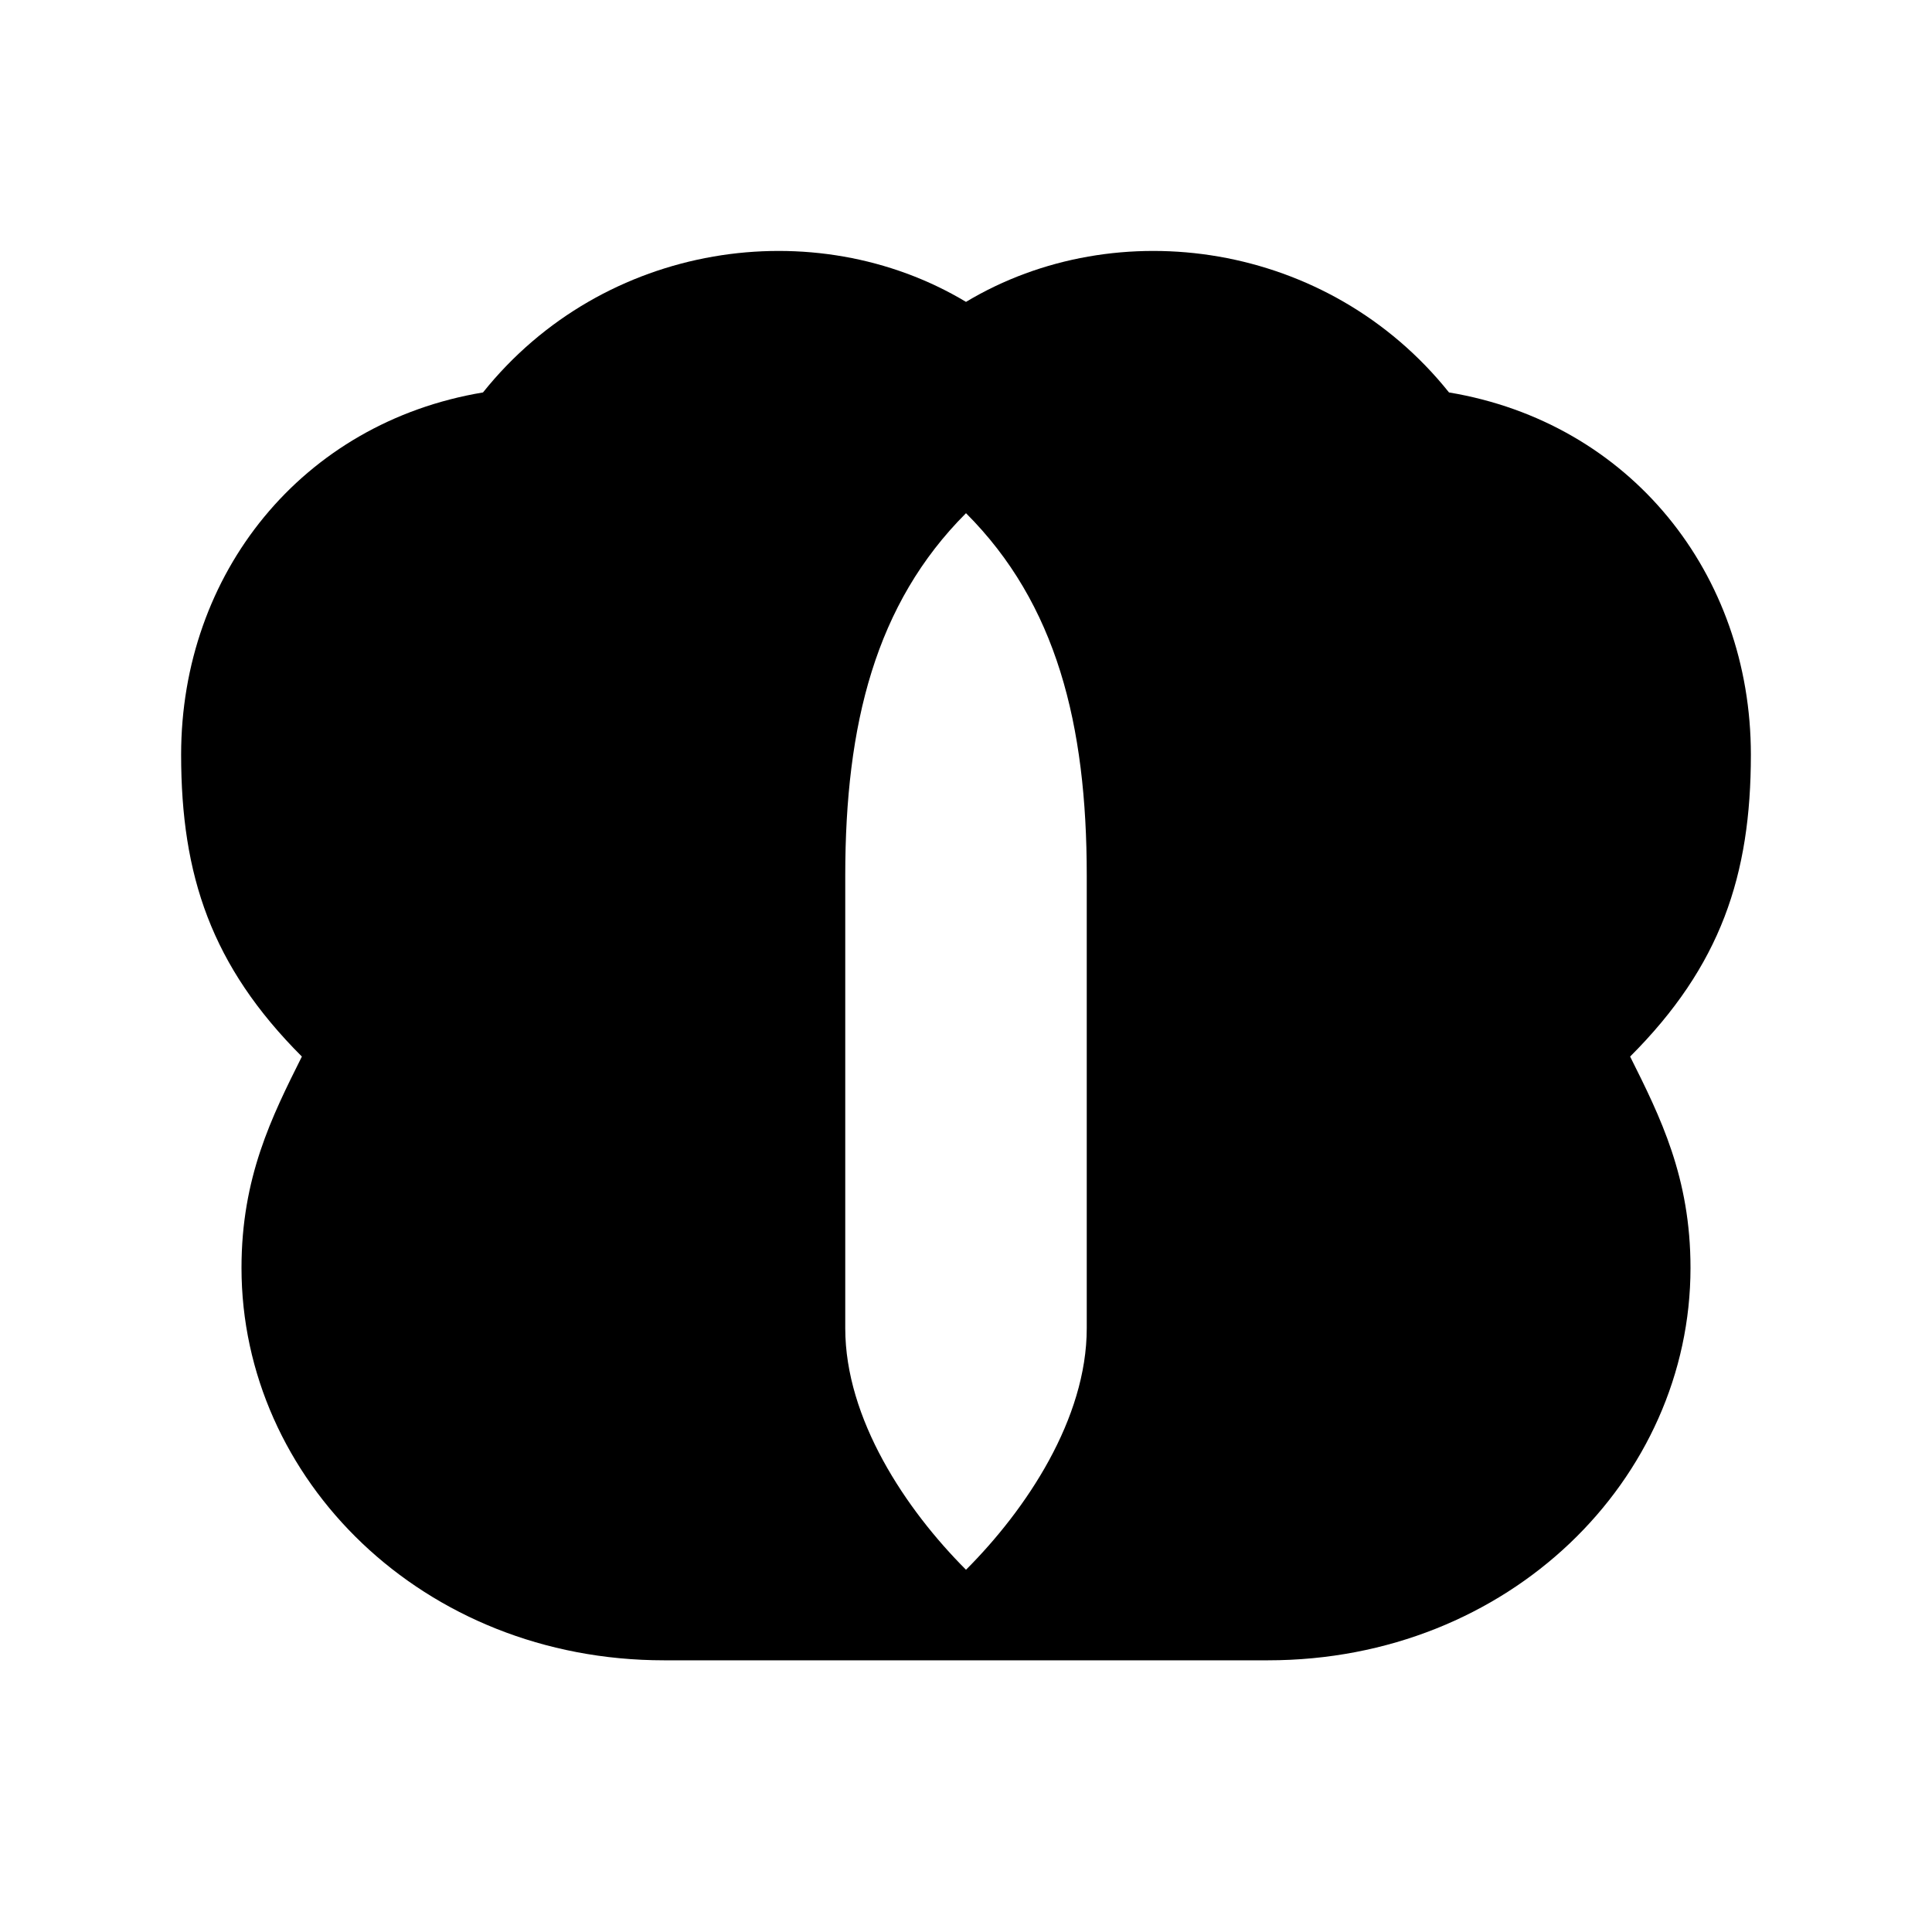
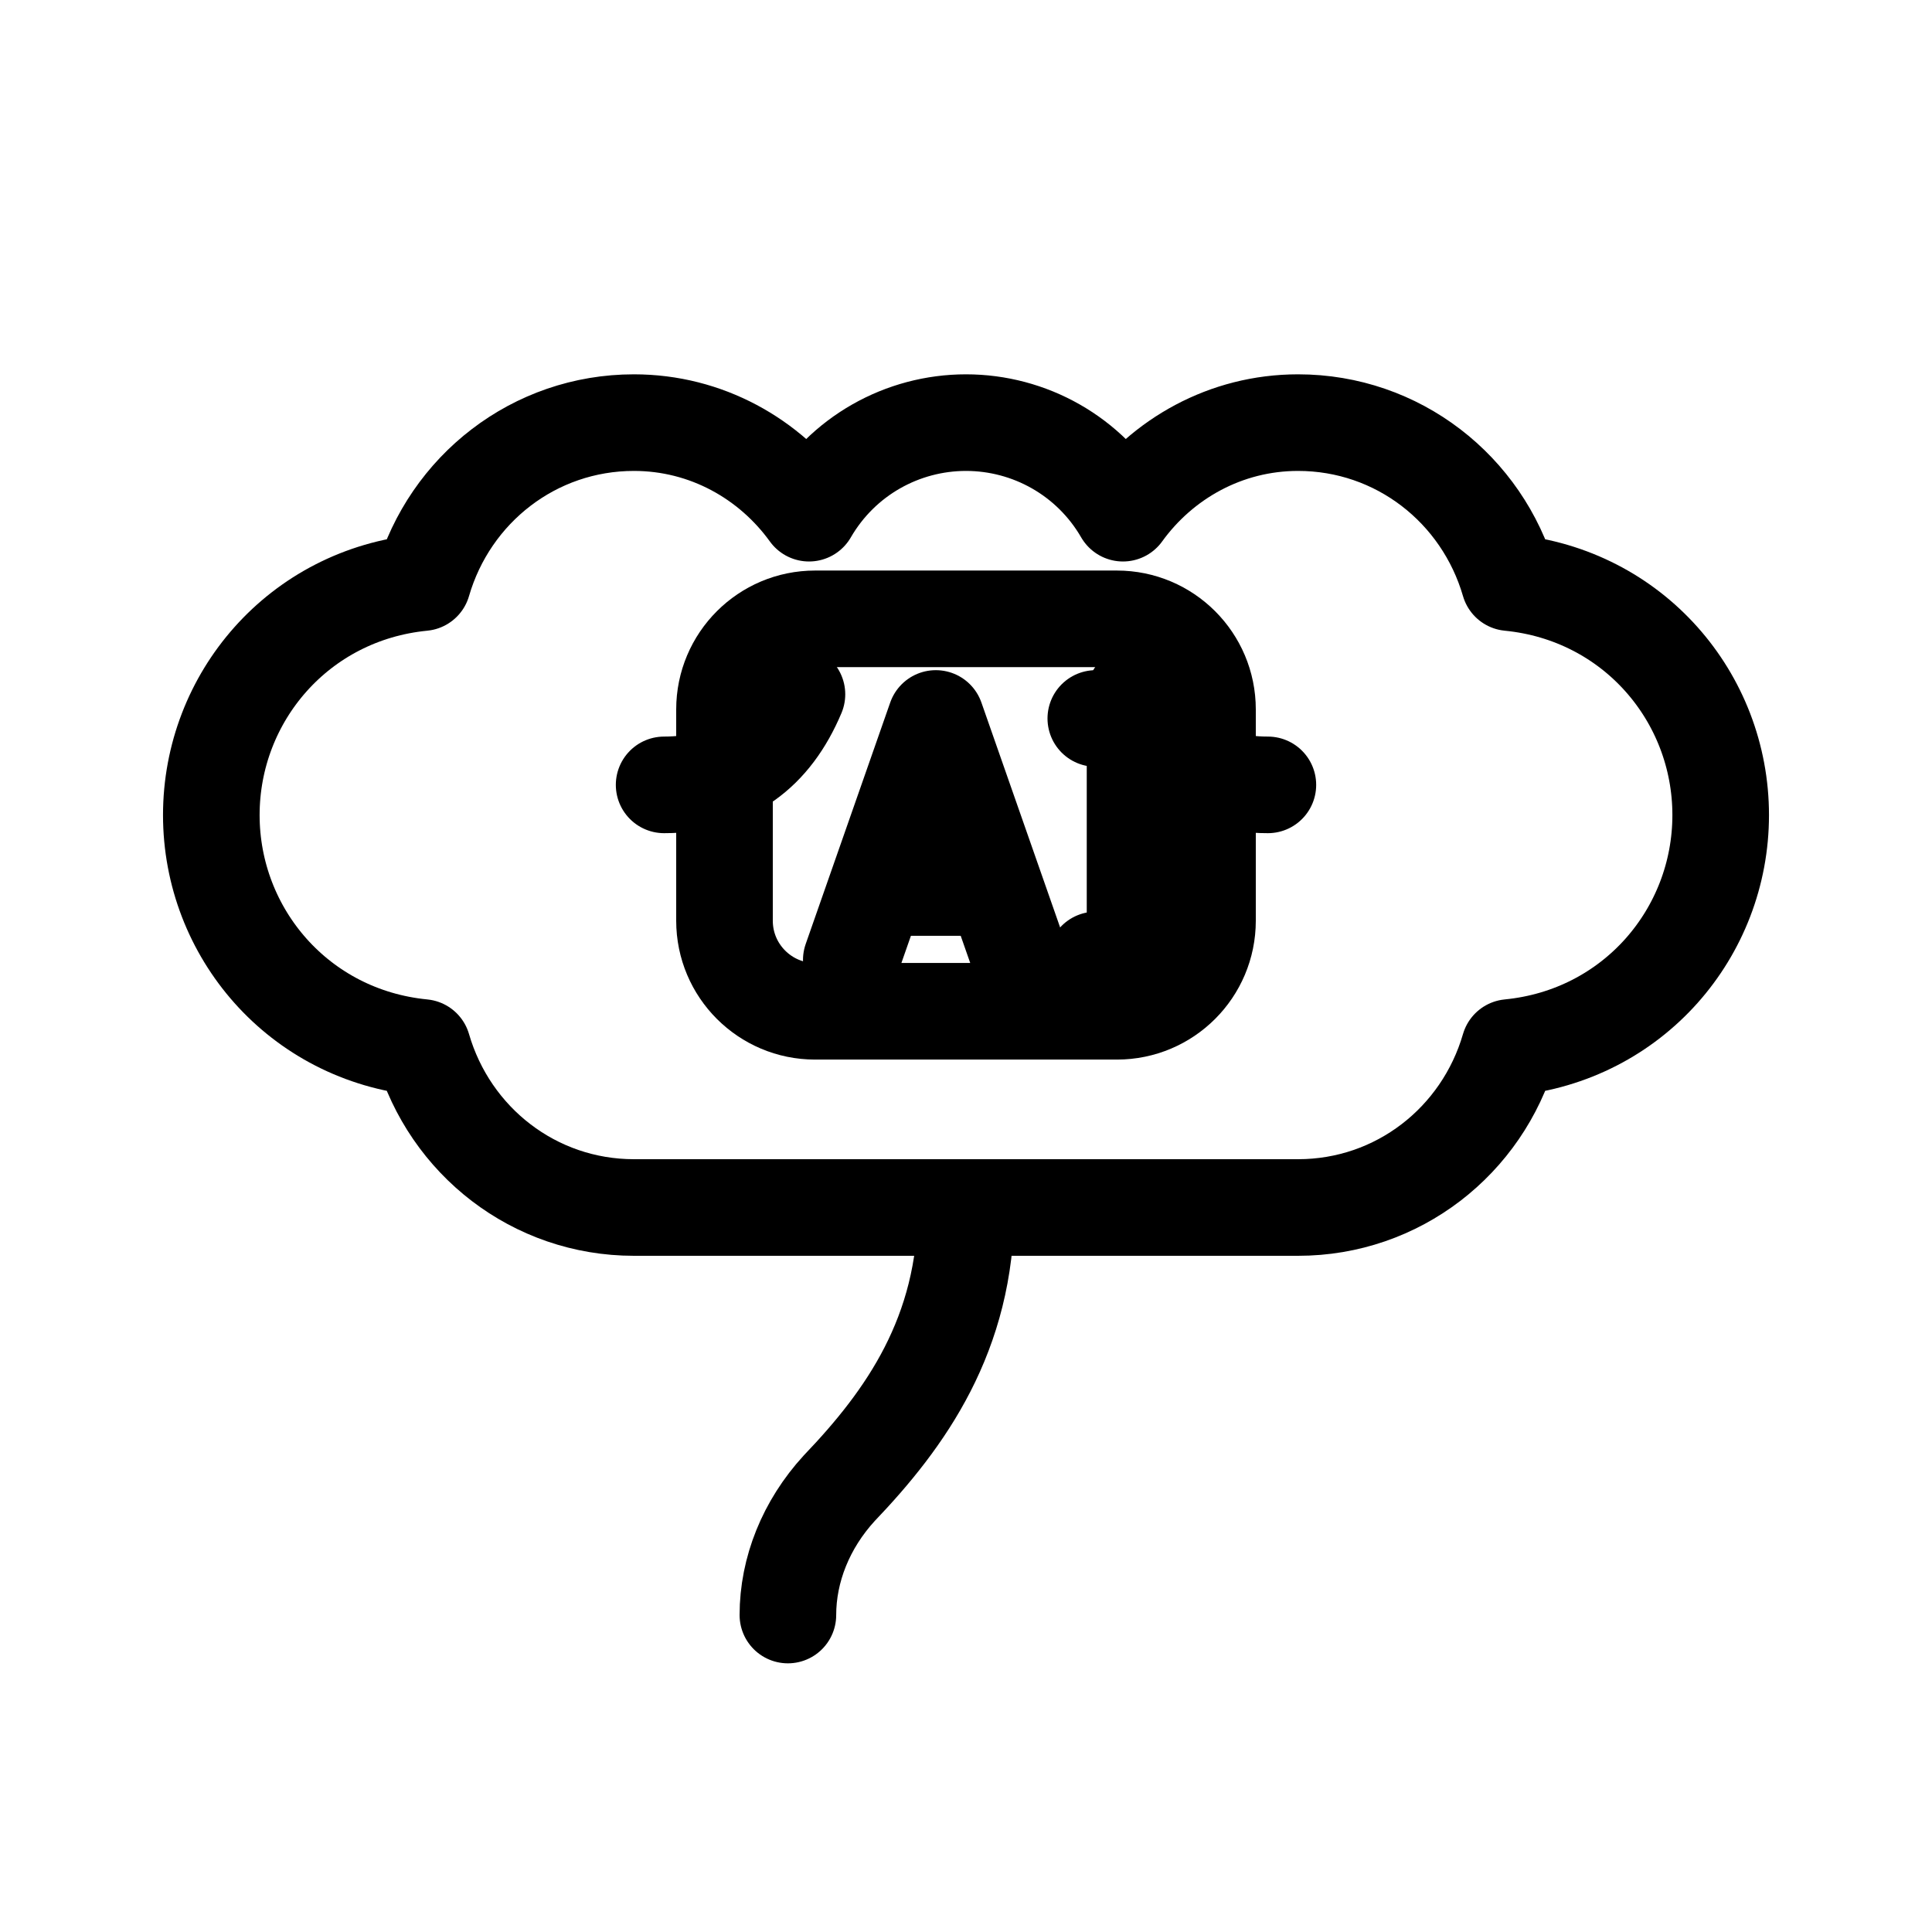
<svg xmlns="http://www.w3.org/2000/svg" viewBox="0 0 64 64" fill="none">
-   <path fill="#000" fill-rule="evenodd" clip-rule="evenodd" d="M32 10C27 7 20 8 16 13C10 14 6 19 6 25C6 29 7 32 10 35C9 37 8 39 8 42C8 49 14 55 22 55H42C50 55 56 49 56 42C56 39 55 37 54 35C57 32 58 29 58 25C58 19 54 14 48 13C44 8 37 7 32 10ZM32 17C29 20 28 24 28 29V44C28 47 30 50 32 52C34 50 36 47 36 44V29C36 24 35 20 32 17Z" />
+   <g stroke="#000" stroke-width="3.2" stroke-linecap="round" stroke-linejoin="round">
+     <path d="M21 14C17.7 14 14.9 16.2 14 19.3C9.9 19.7 7 23.1 7 27C7 30.9 9.9 34.3 14 34.7C14.9 37.8 17.7 40 21 40H43C46.3 40 49.1 37.8 50 34.7C54.1 34.3 57 30.9 57 27C57 23.1 54.1 19.7 50 19.3C49.1 16.2 46.3 14 43 14C40.6 14 38.5 15.2 37.2 17C36.1 15.1 34.1 14 32 14C29.9 14 27.9 15.1 26.8 17C25.5 15.2 23.4 14 21 14Z" />
+     <path d="M22 26C24.2 26 25.6 24.9 26.4 23" />
+     <path d="M42 26C39.8 26 38.4 24.9 37.6 23" />
+     <rect x="24" y="20.5" width="16" height="13" rx="3" />
+     <path d="M28.2 31.8L31 23.8L33.8 31.8" />
+     <path d="M29.1 29.4H32.9" />
+     <path d="M36.3 23.8H38.9" />
+     <path d="M37.6 23.8V31.8" />
+     <path d="M36.3 31.8H38.9" />
+     <path d="M32 40C32 44.2 30 47 27.8 49.3C26.7 50.5 26.1 52 26.1 53.5" />
+   </g>
</svg>
